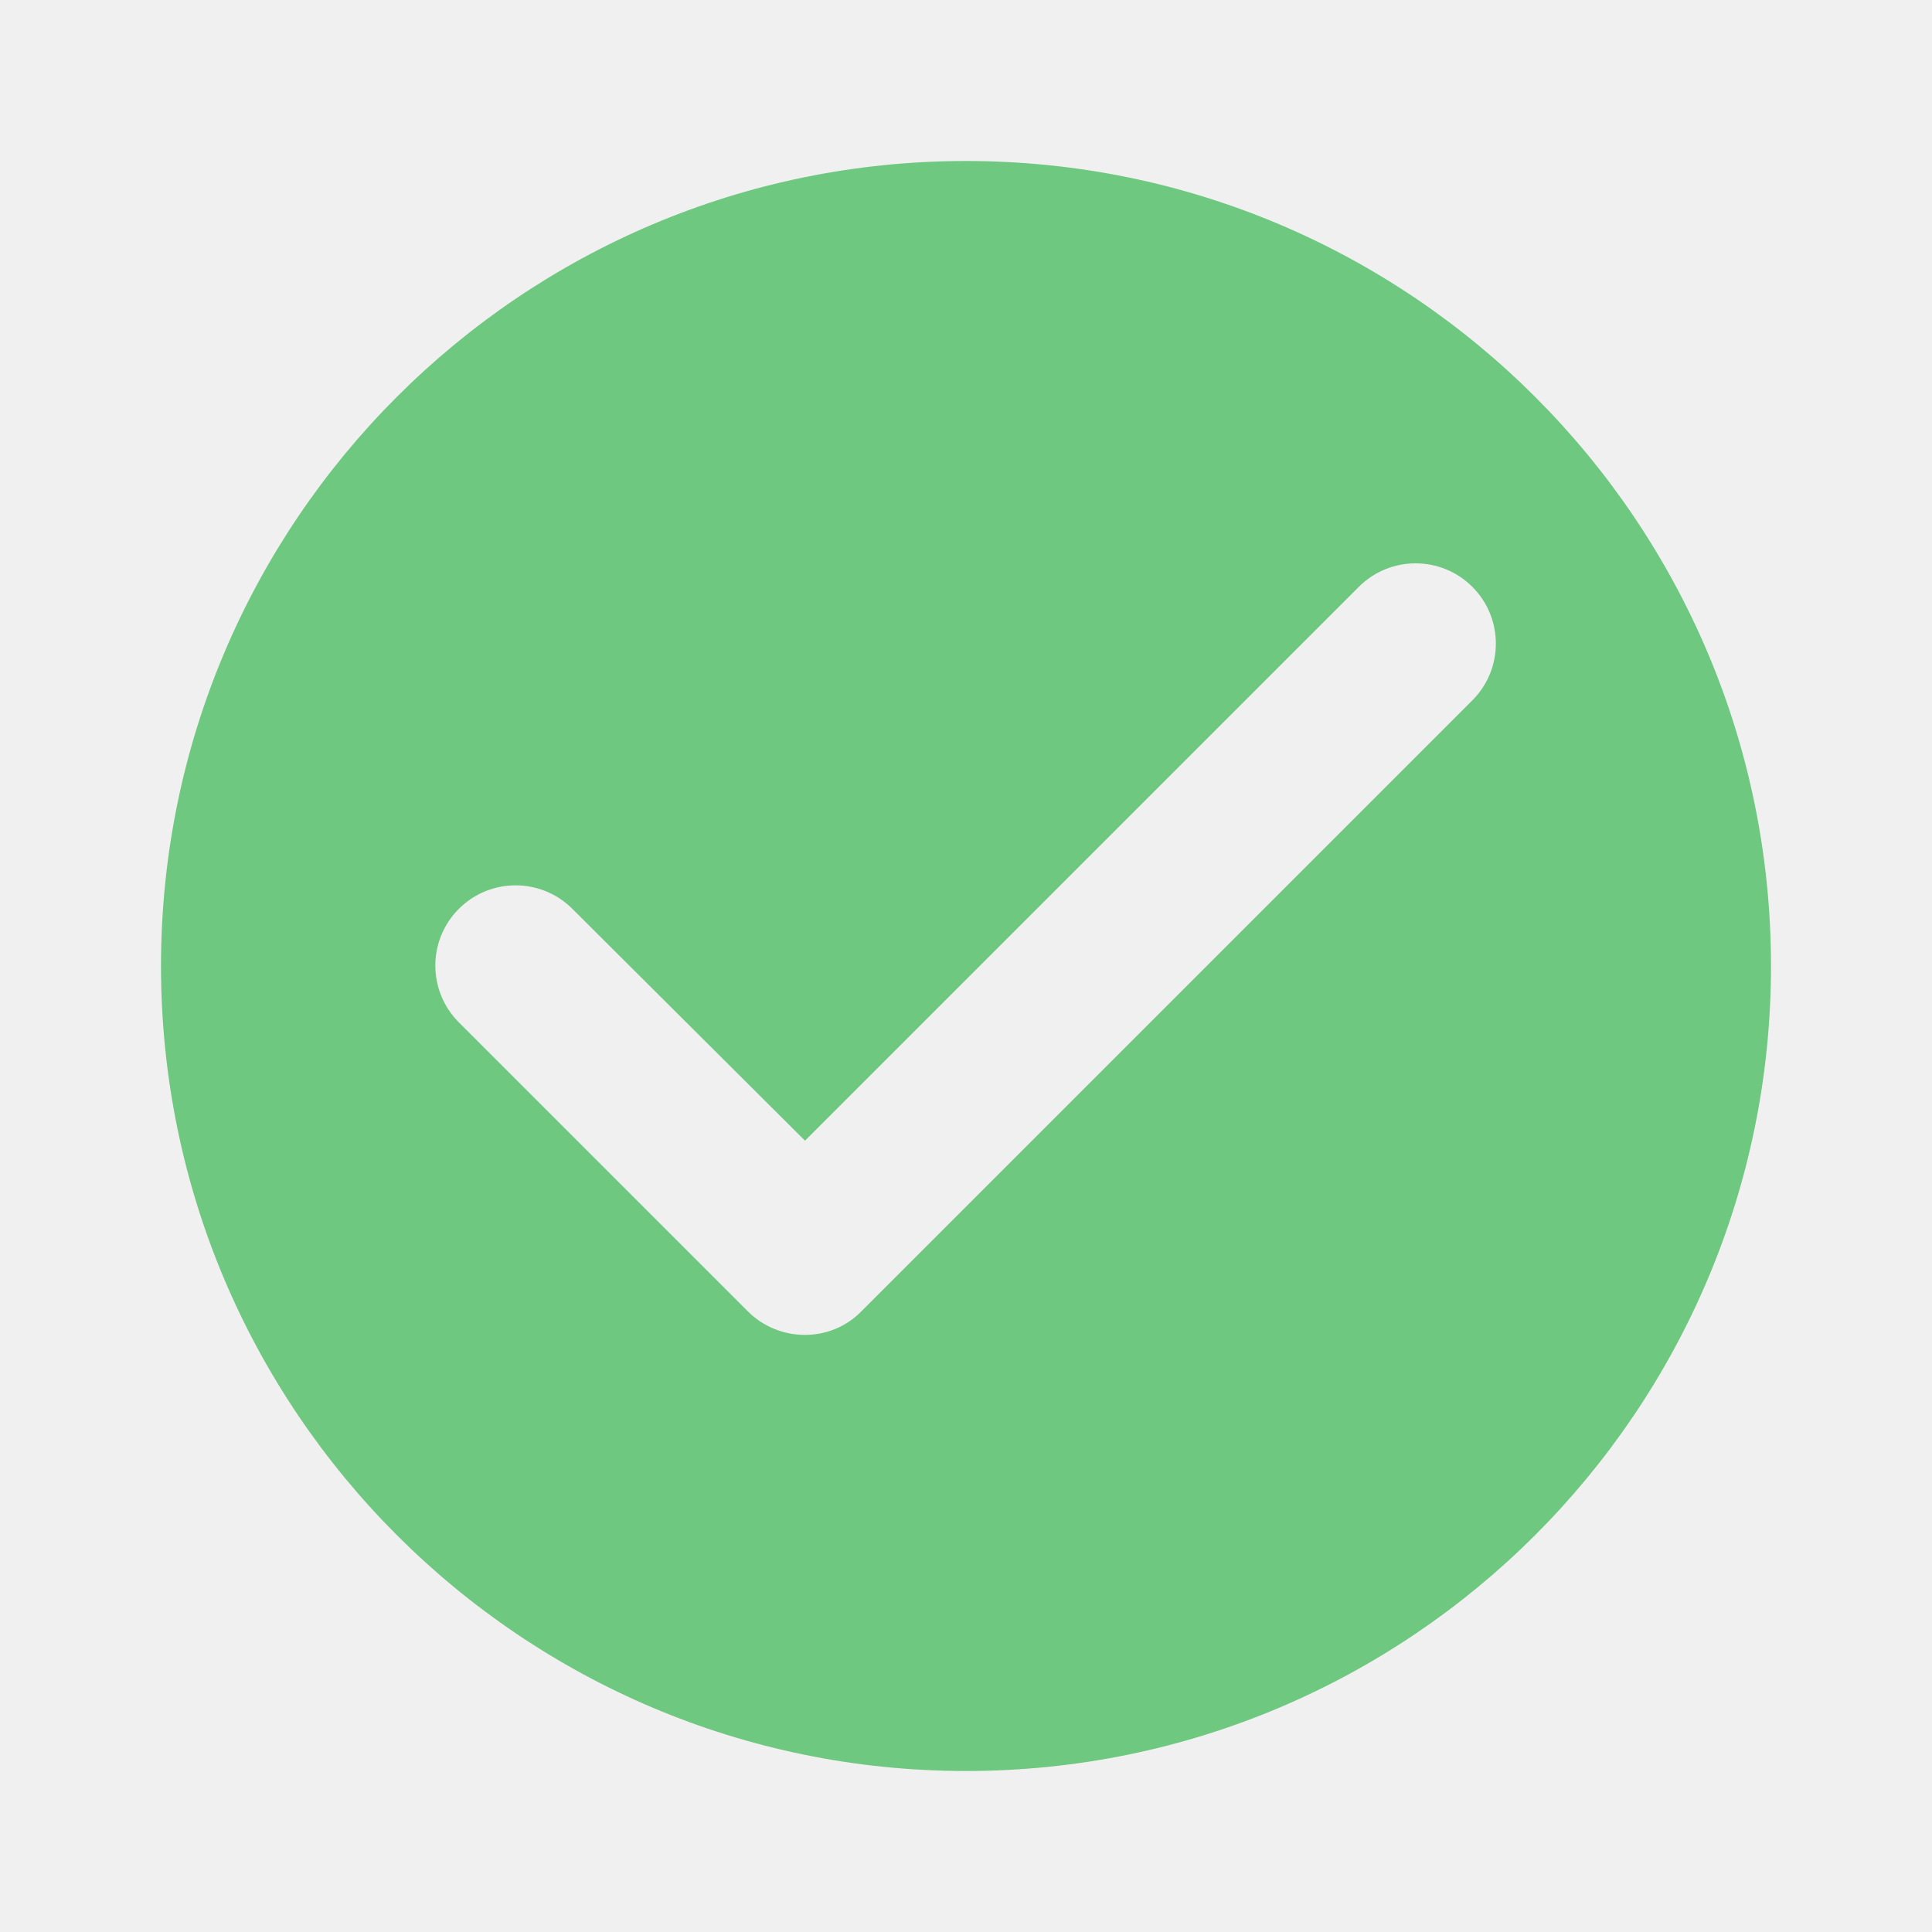
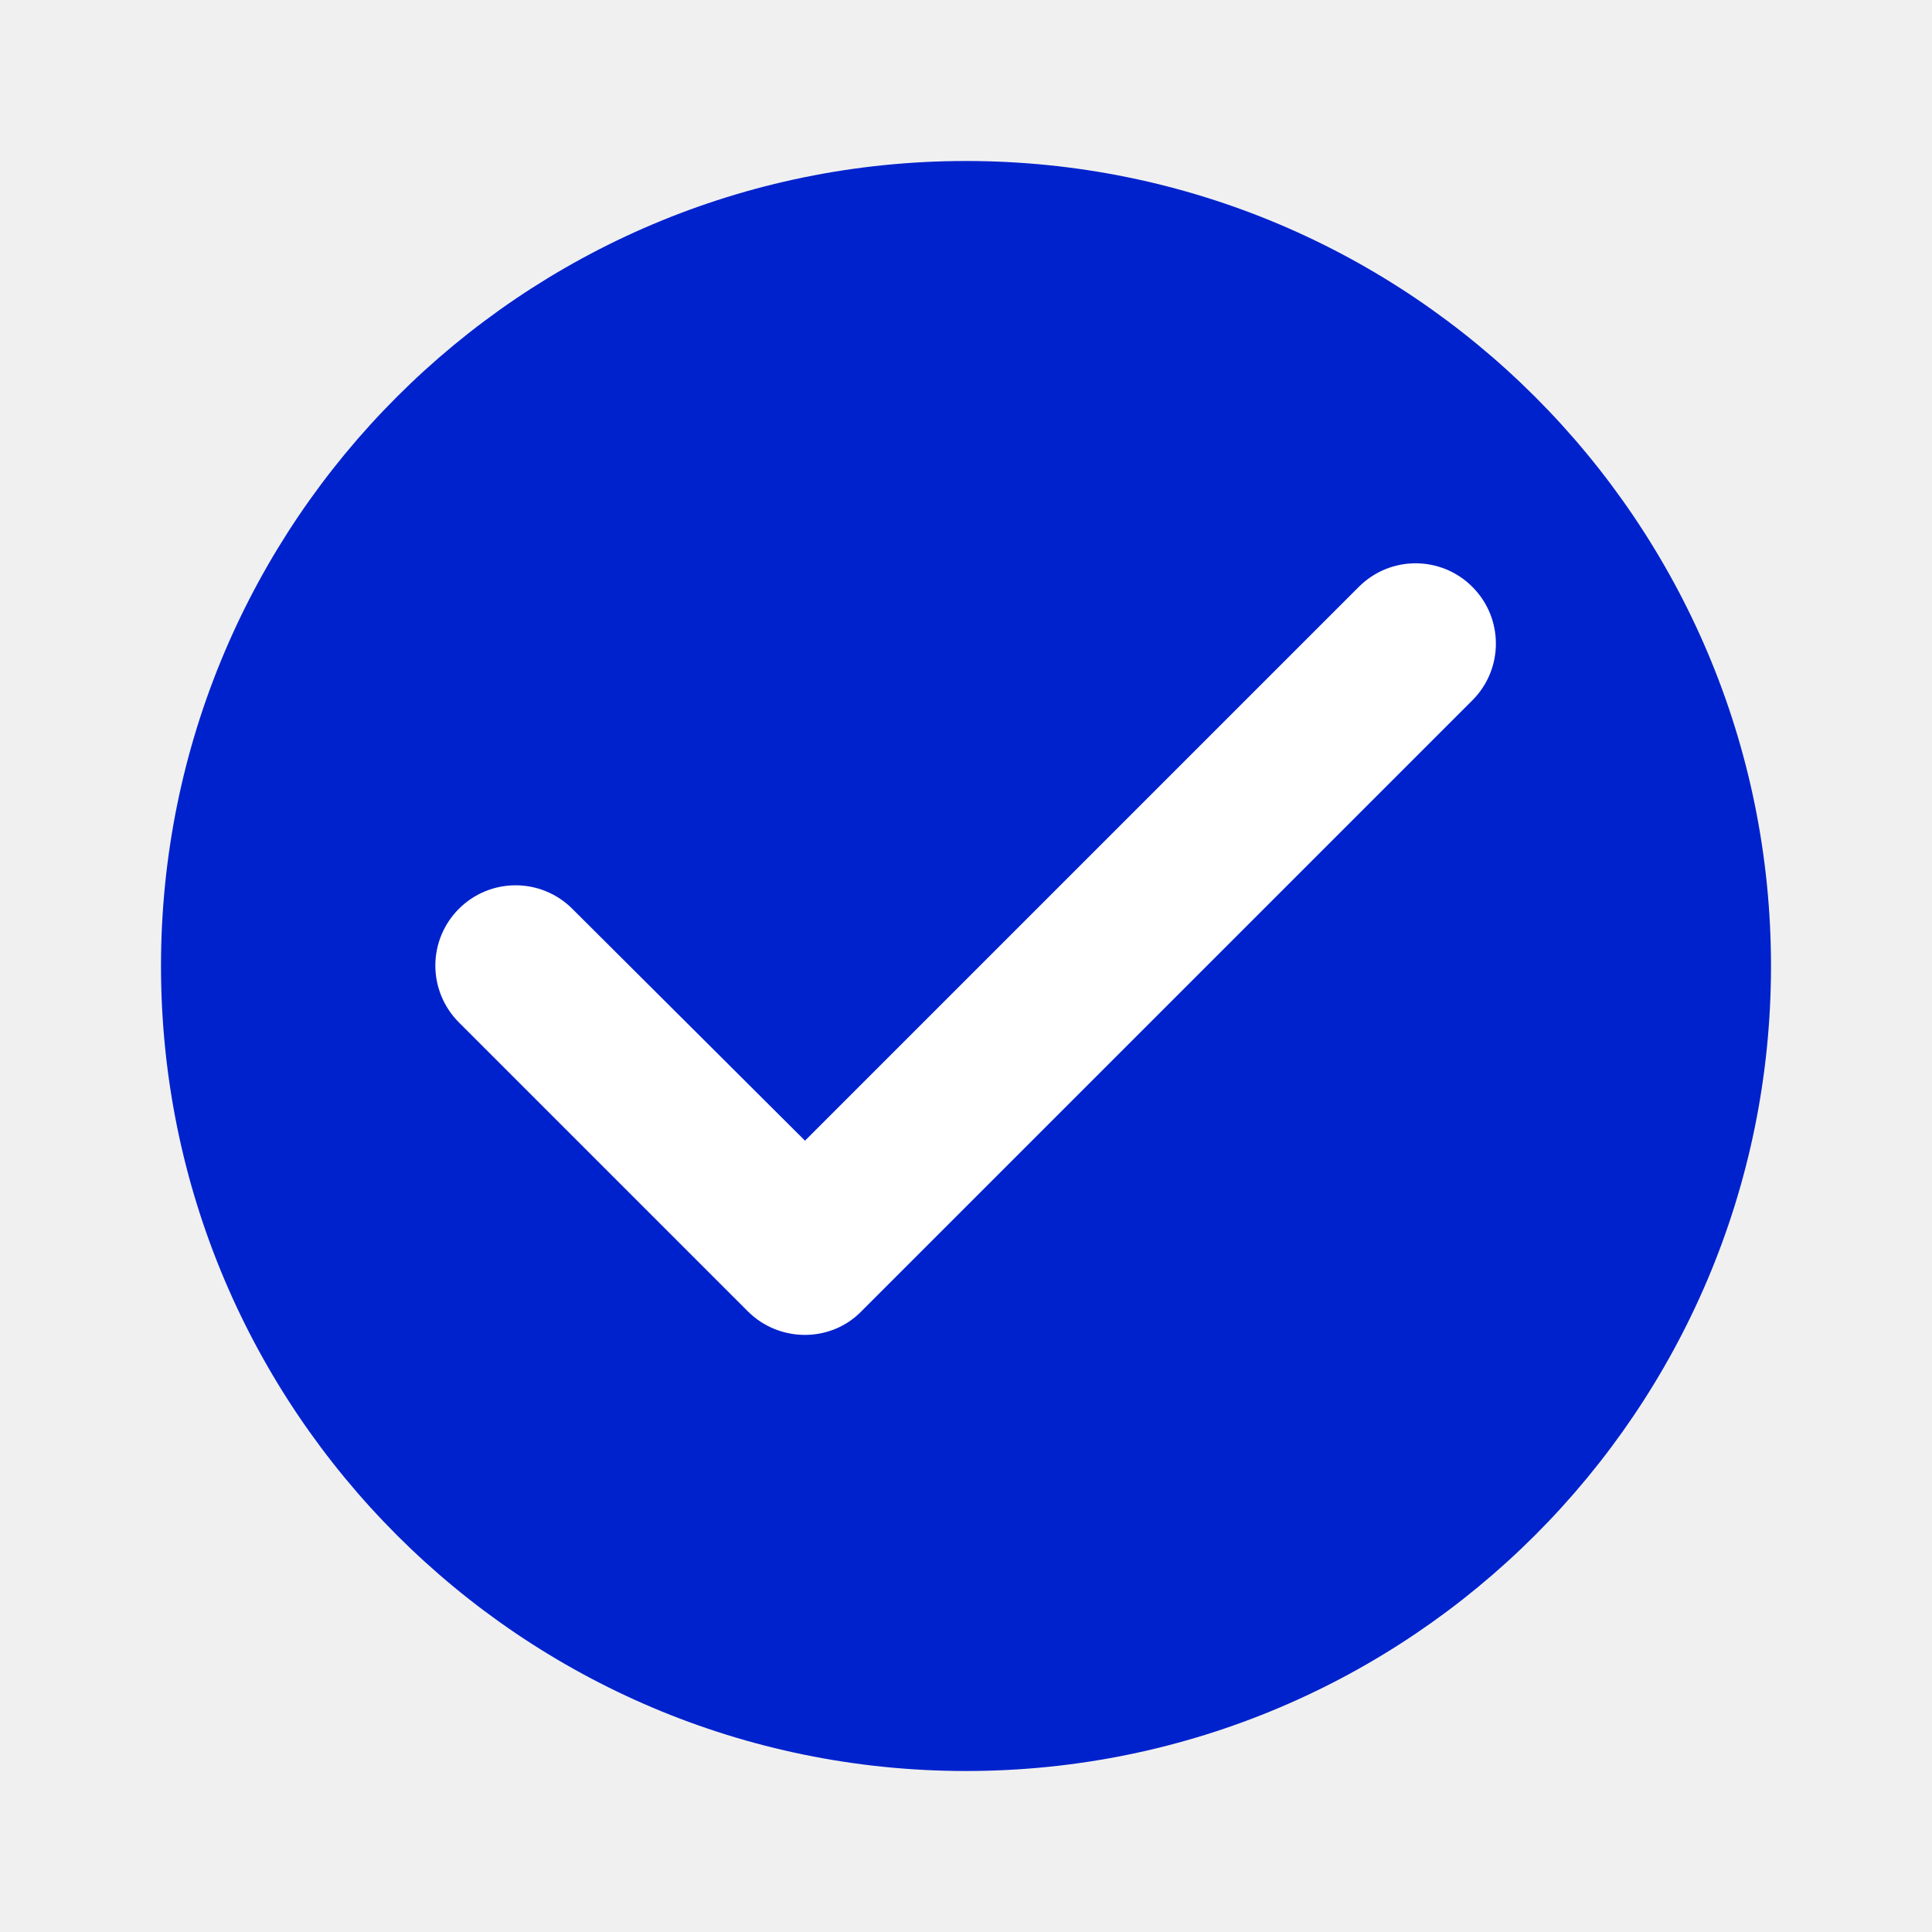
- <svg xmlns="http://www.w3.org/2000/svg" width="24" height="24" viewBox="0 0 24 24">
-   <path fill="#6ec880" d="M2 12C2 6.48 6.48 2 12 2s10 4.48 10 10-4.48 10-10 10S2 17.52 2 12zm3.7.7l3.59 3.59c.39.39 1.03.39 1.41 0l7.59-7.59a.996.996 0 1 0-1.41-1.41L10 14.17l-2.89-2.88A.996.996 0 1 0 5.7 12.7z" />
+ <svg xmlns="http://www.w3.org/2000/svg" width="24" height="24" viewBox="0 0 24 24" fill="none">
+   <circle cx="12" cy="12" r="9" fill="white" />
+   <path fill-rule="evenodd" clip-rule="evenodd" d="M2 12C2 6.48 6.48 2 12 2C17.52 2 22 6.48 22 12C22 17.52 17.52 22 12 22C6.48 22 2 17.52 2 12ZM5.7 12.7L9.29 16.29C9.68 16.68 10.32 16.68 10.7 16.29L18.29 8.7C18.68 8.31 18.68 7.68 18.29 7.29C17.9 6.9 17.27 6.9 16.88 7.29L10 14.17L7.11 11.29C6.72 10.9 6.09 10.9 5.7 11.29C5.513 11.477 5.408 11.73 5.408 11.995C5.408 12.259 5.513 12.513 5.7 12.7Z" fill="#0022CD" />
</svg>
